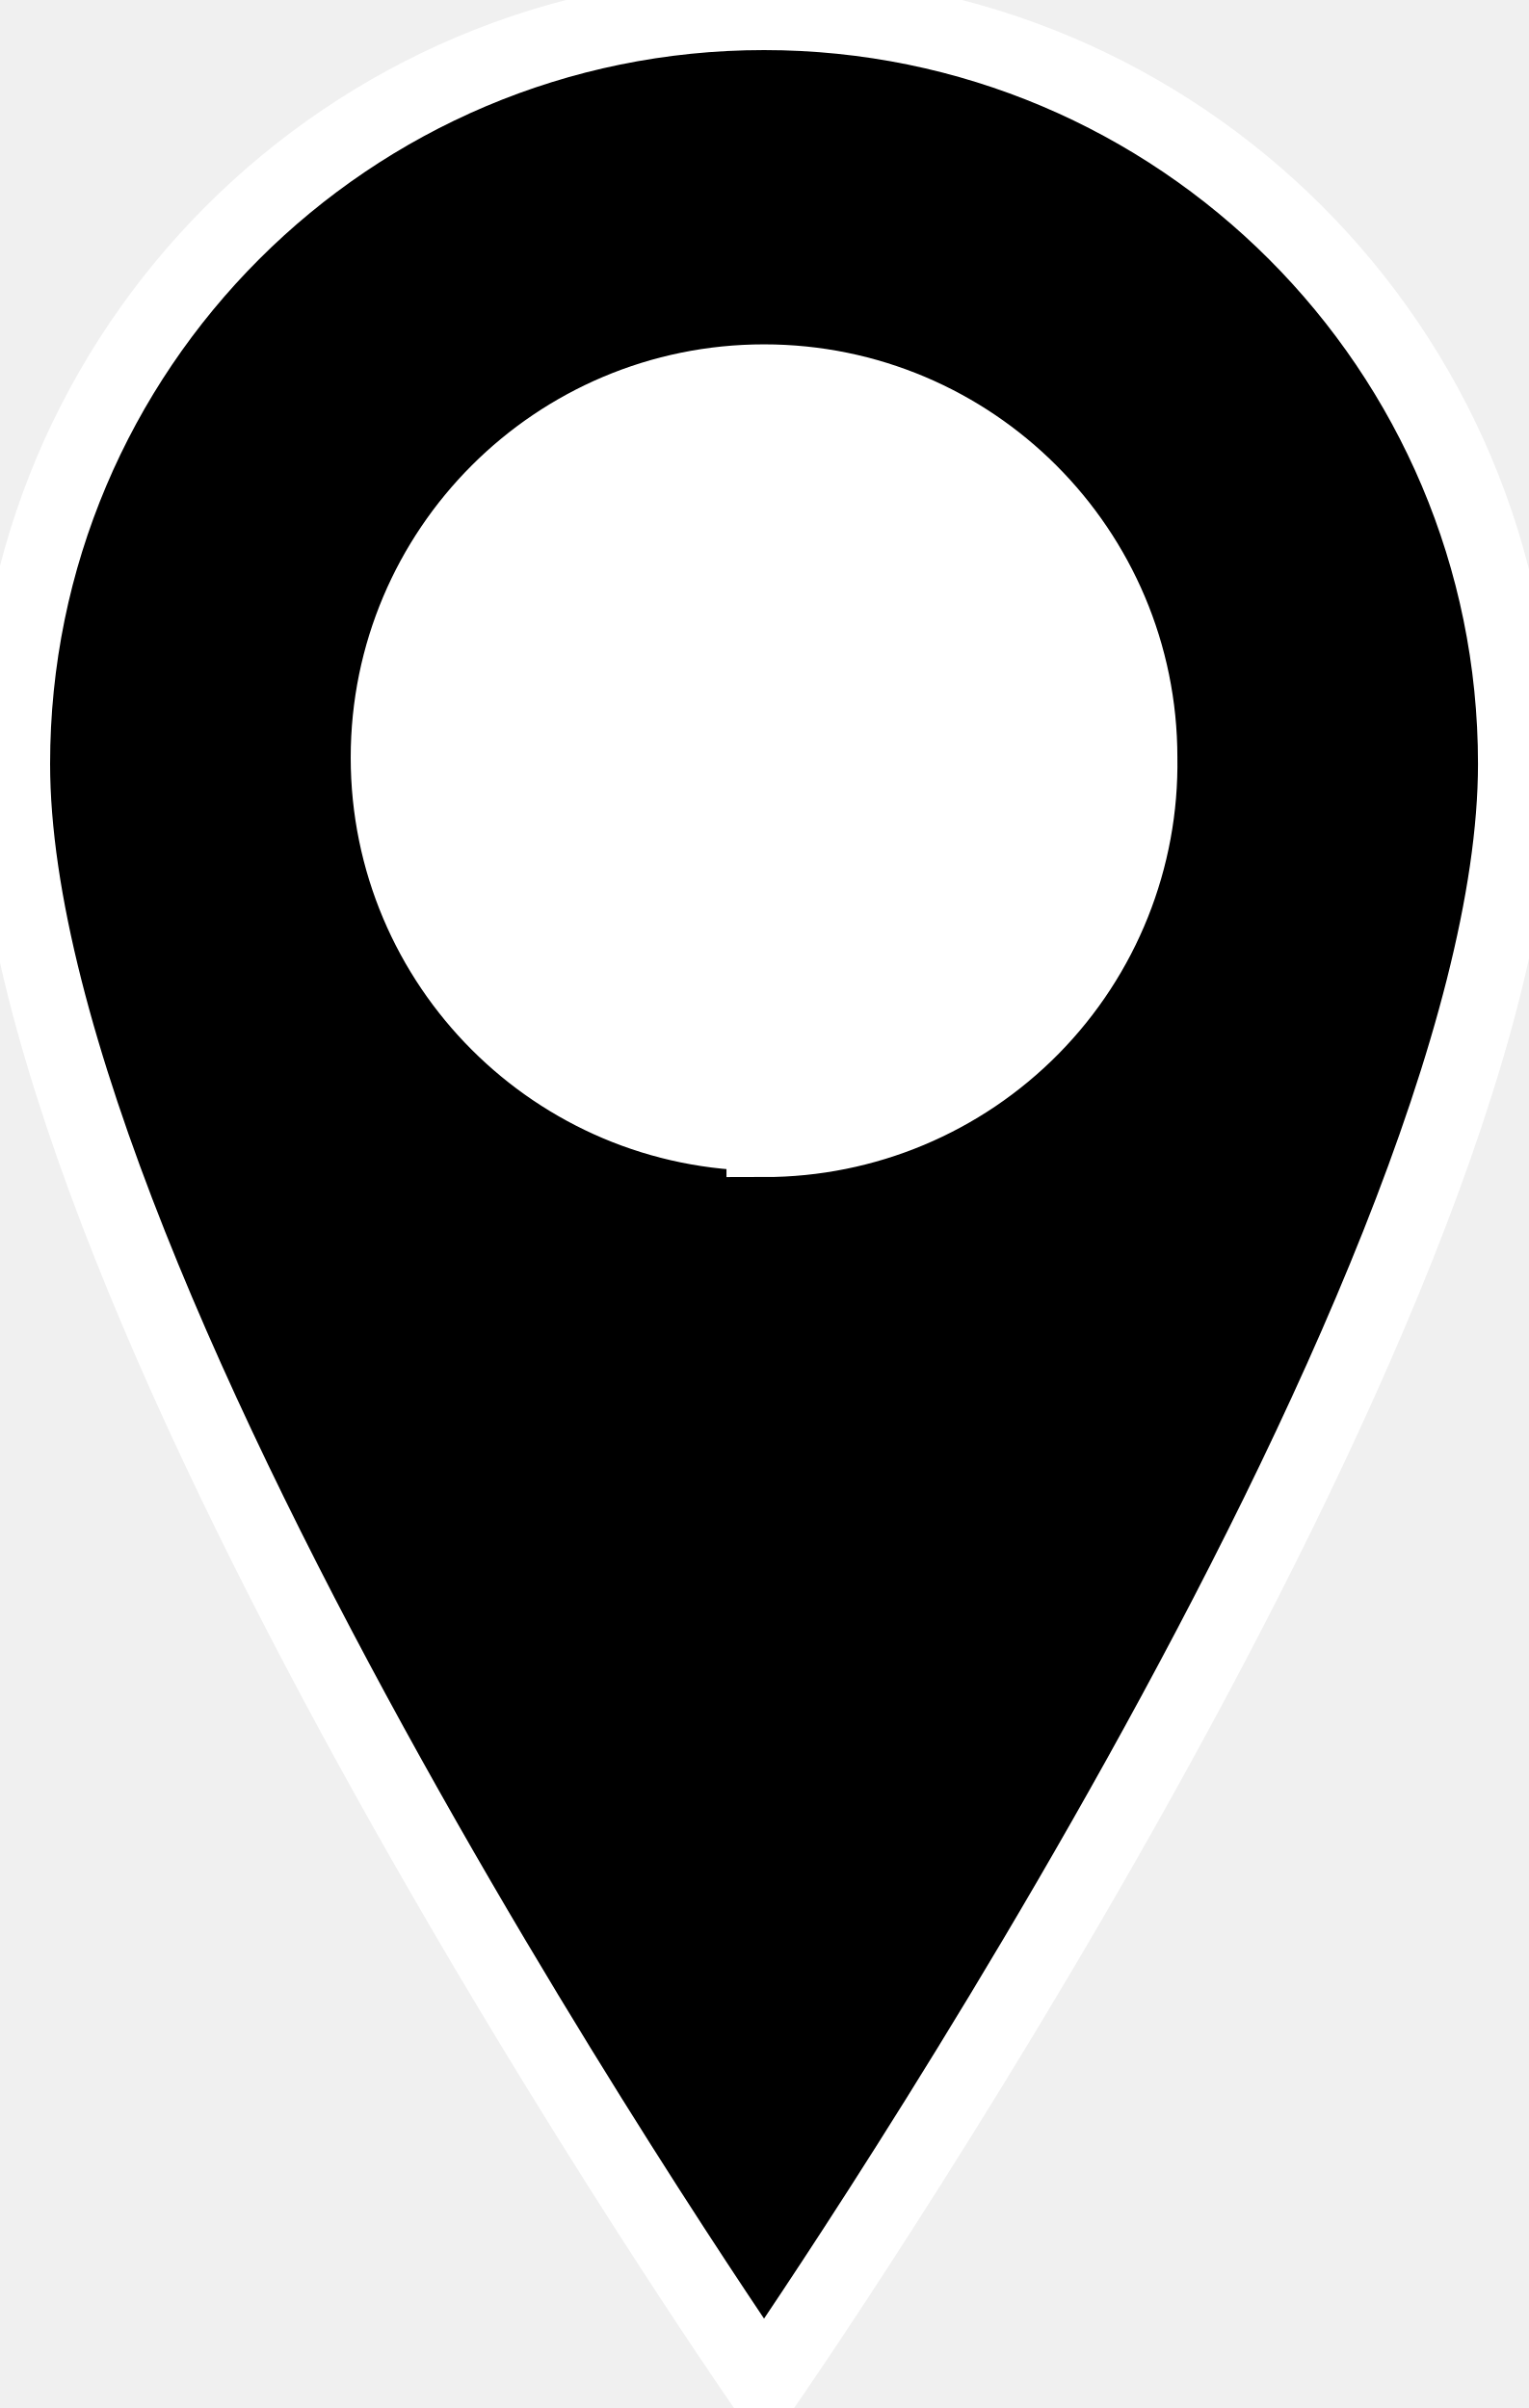
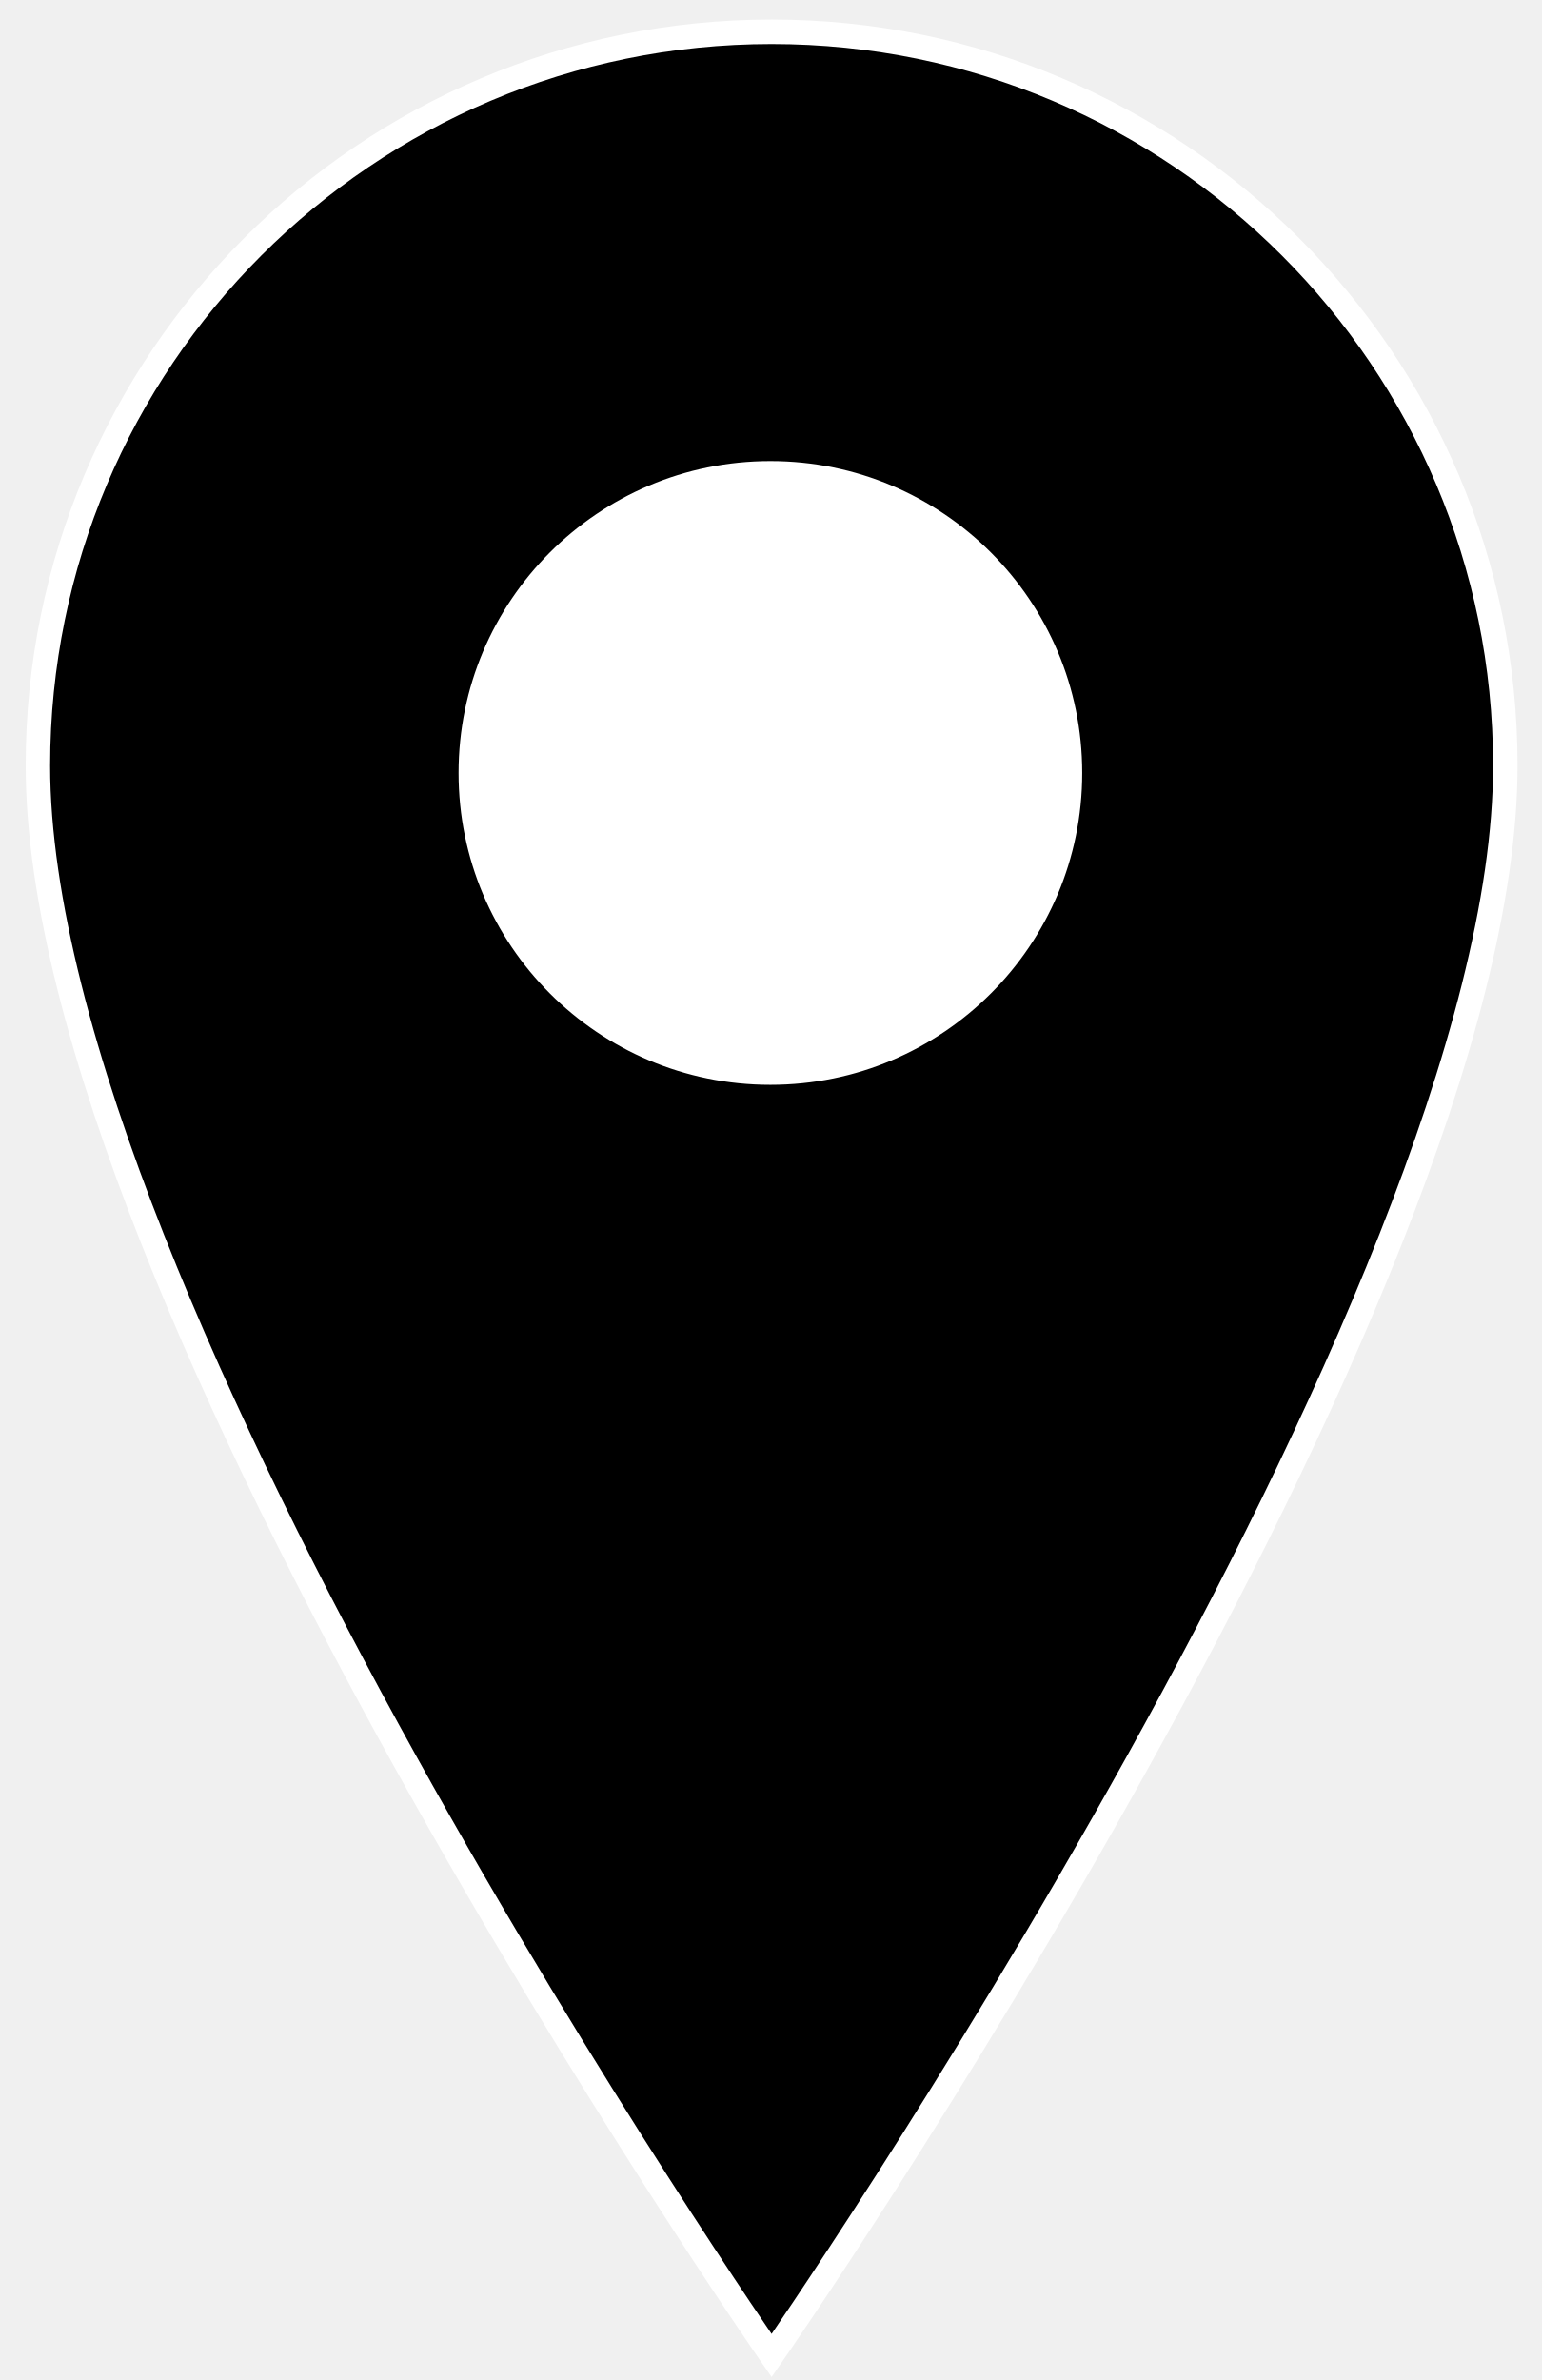
- <svg xmlns="http://www.w3.org/2000/svg" viewBox="0 0 12.2 19.23">
+ <svg xmlns="http://www.w3.org/2000/svg" viewBox="0 0 12.61 19.46">
+   <defs>
+     <style>.cls-1{fill:#fff;}.cls-2{stroke:#fff;stroke-width:0.2px;}.cls-2,.cls-3{stroke-miterlimit:10;}.cls-3,.cls-4{fill:none;}.cls-3{stroke:#000;}</style>
+   </defs>
  <g id="Camada_2" data-name="Camada 2">
    <g id="Camada_1-2" data-name="Camada 1">
-       <circle class="cls-1" stroke="#000" fill="white" cx="6.04" cy="6" r="5.61" />
-       <path class="cls-2" fill="currentColor" stroke="#fff" stroke-width="0.6" d="M6.1,19.05s6-8.64,6-12.95a6,6,0,0,0-12,0C.1,10.41,6.1,19.05,6.1,19.05Zm0-10a3,3,0,1,1,3-3A3,3,0,0,1,6.1,9.1Z" />
+       <circle class="cls-1" cx="6.25" cy="6.21" r="5.61" />
+       <path class="cls-2" d="M6.31,19.26s6-8.64,6-13a6,6,0,0,0-12,0C.31,10.62,6.31,19.26,6.31,19.26Zm0-10a3,3,0,1,1,3-3A3,3,0,0,1,6.31,9.31Z" />
+       <circle class="cls-3" cx="6.3" cy="6.32" r="3.05" />
+       <rect class="cls-4" width="12.61" height="19.46" />
    </g>
  </g>
</svg>
